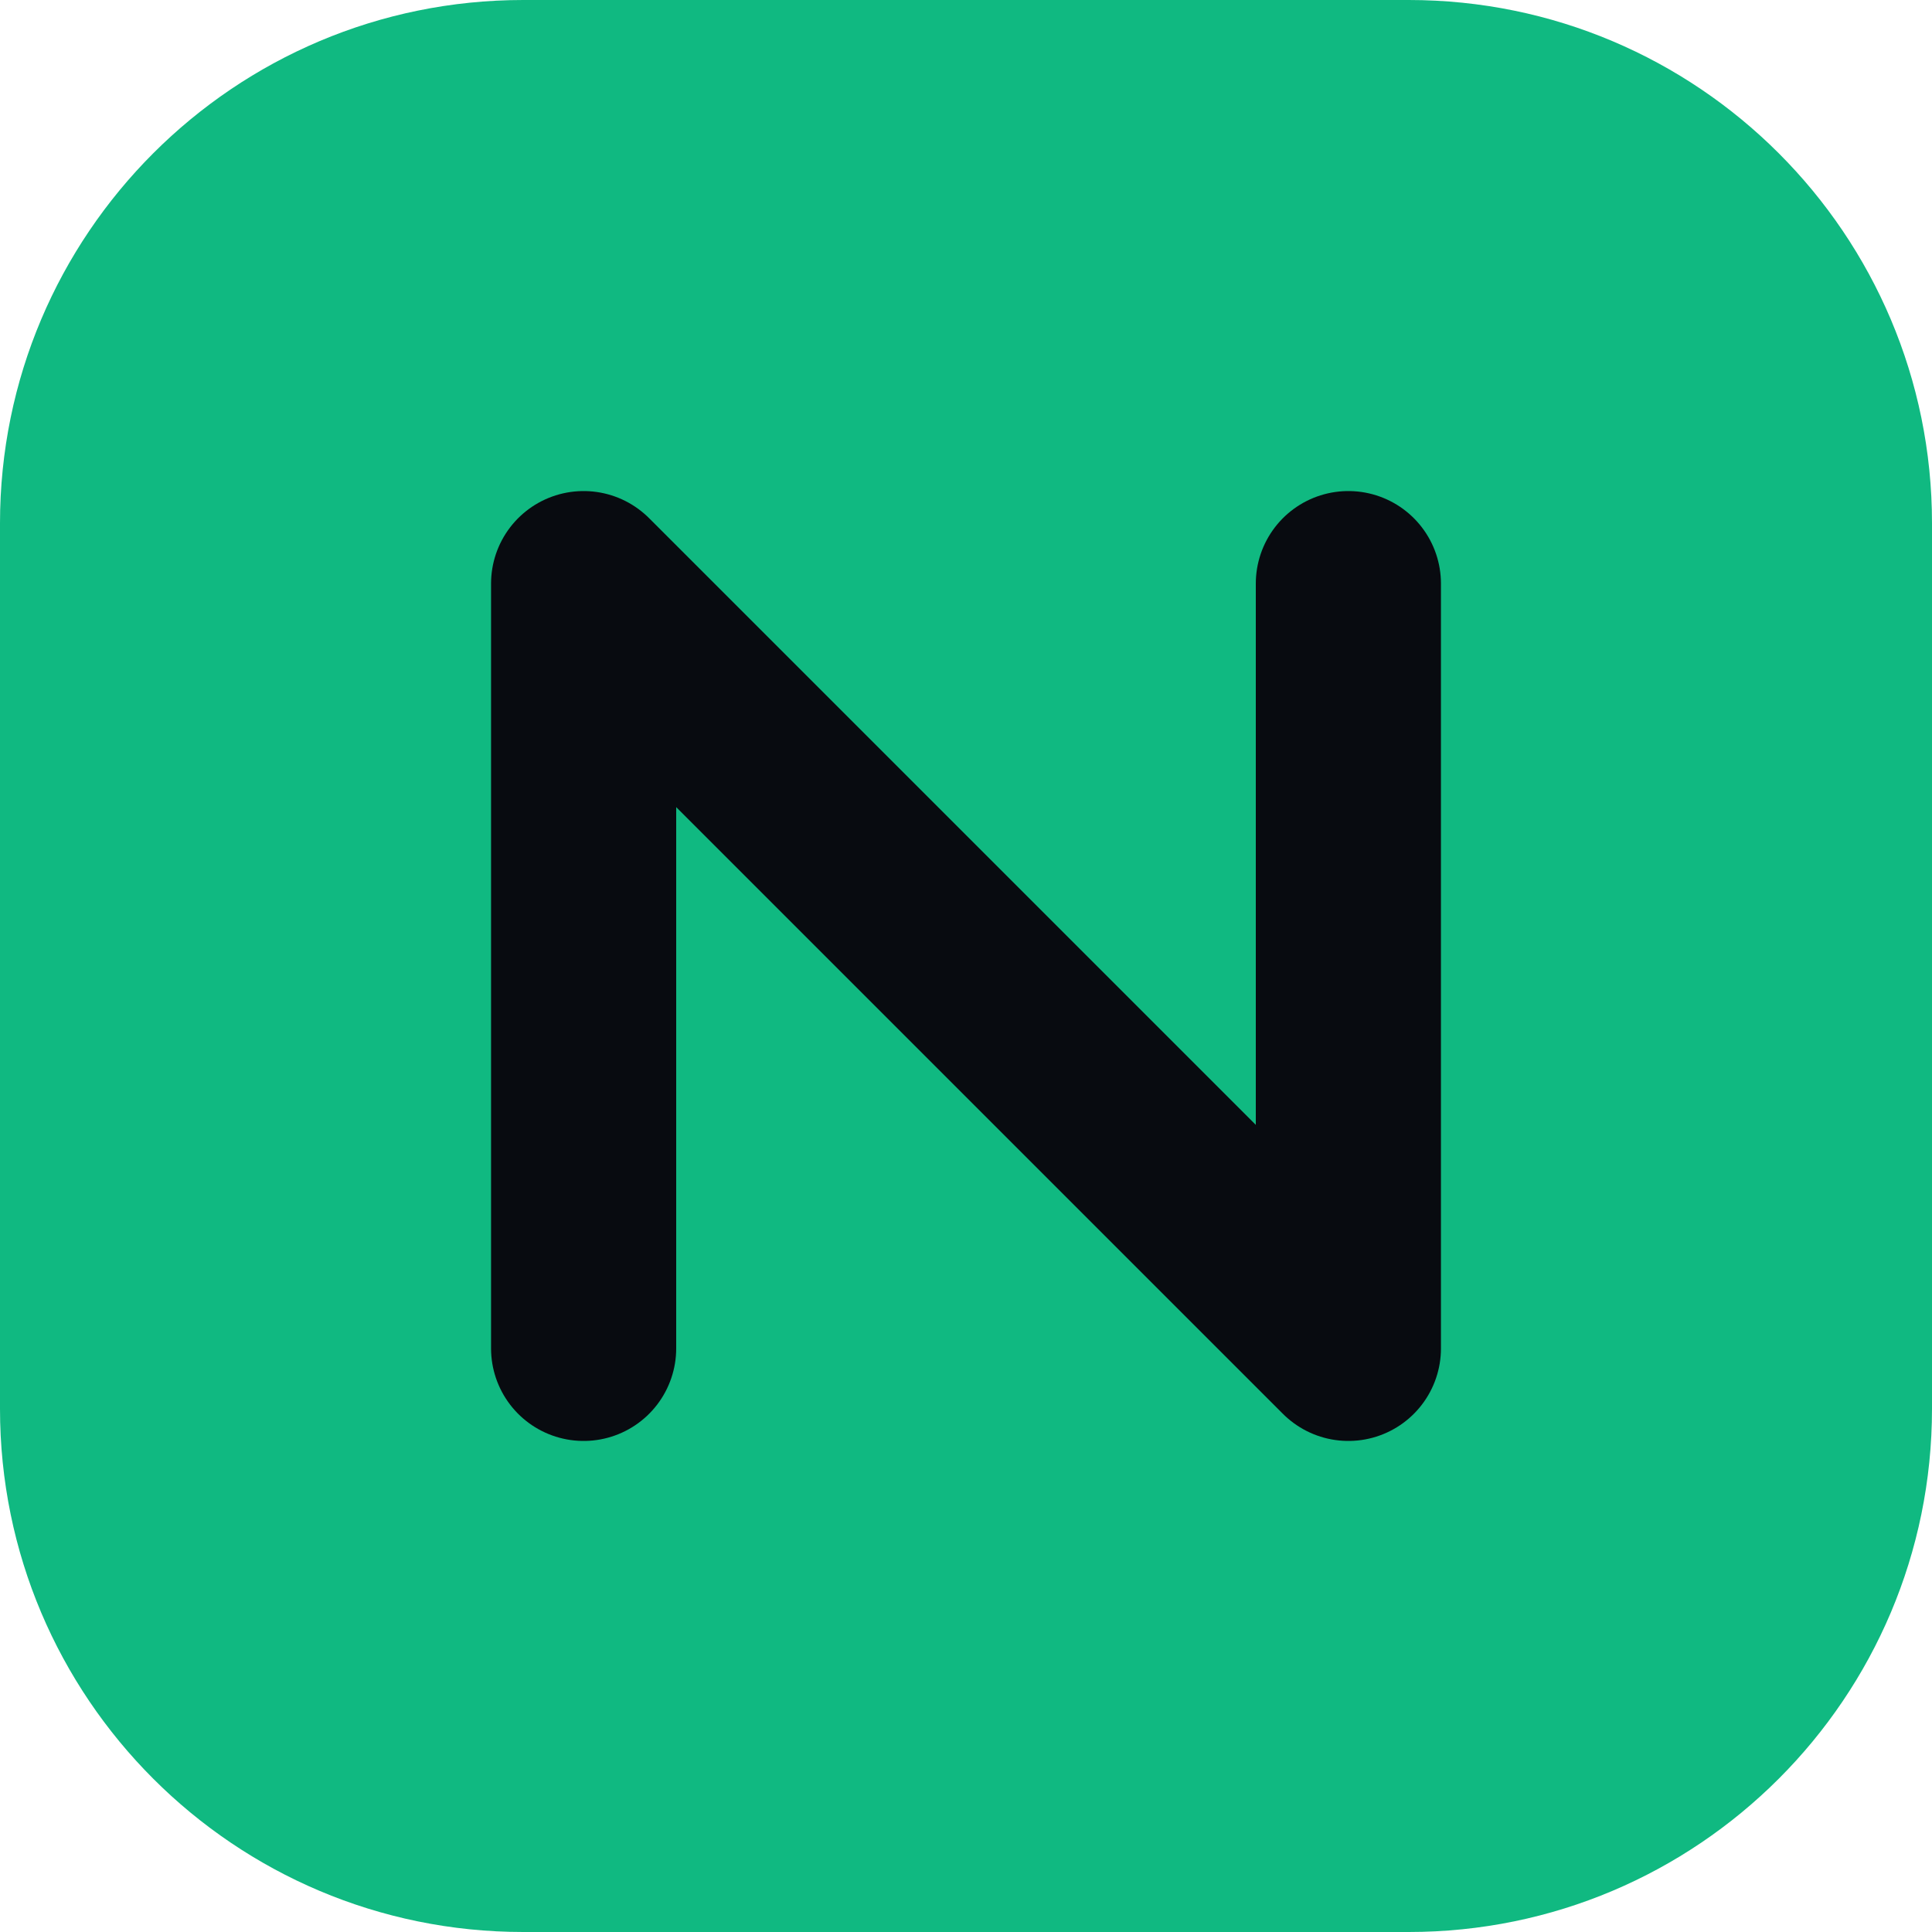
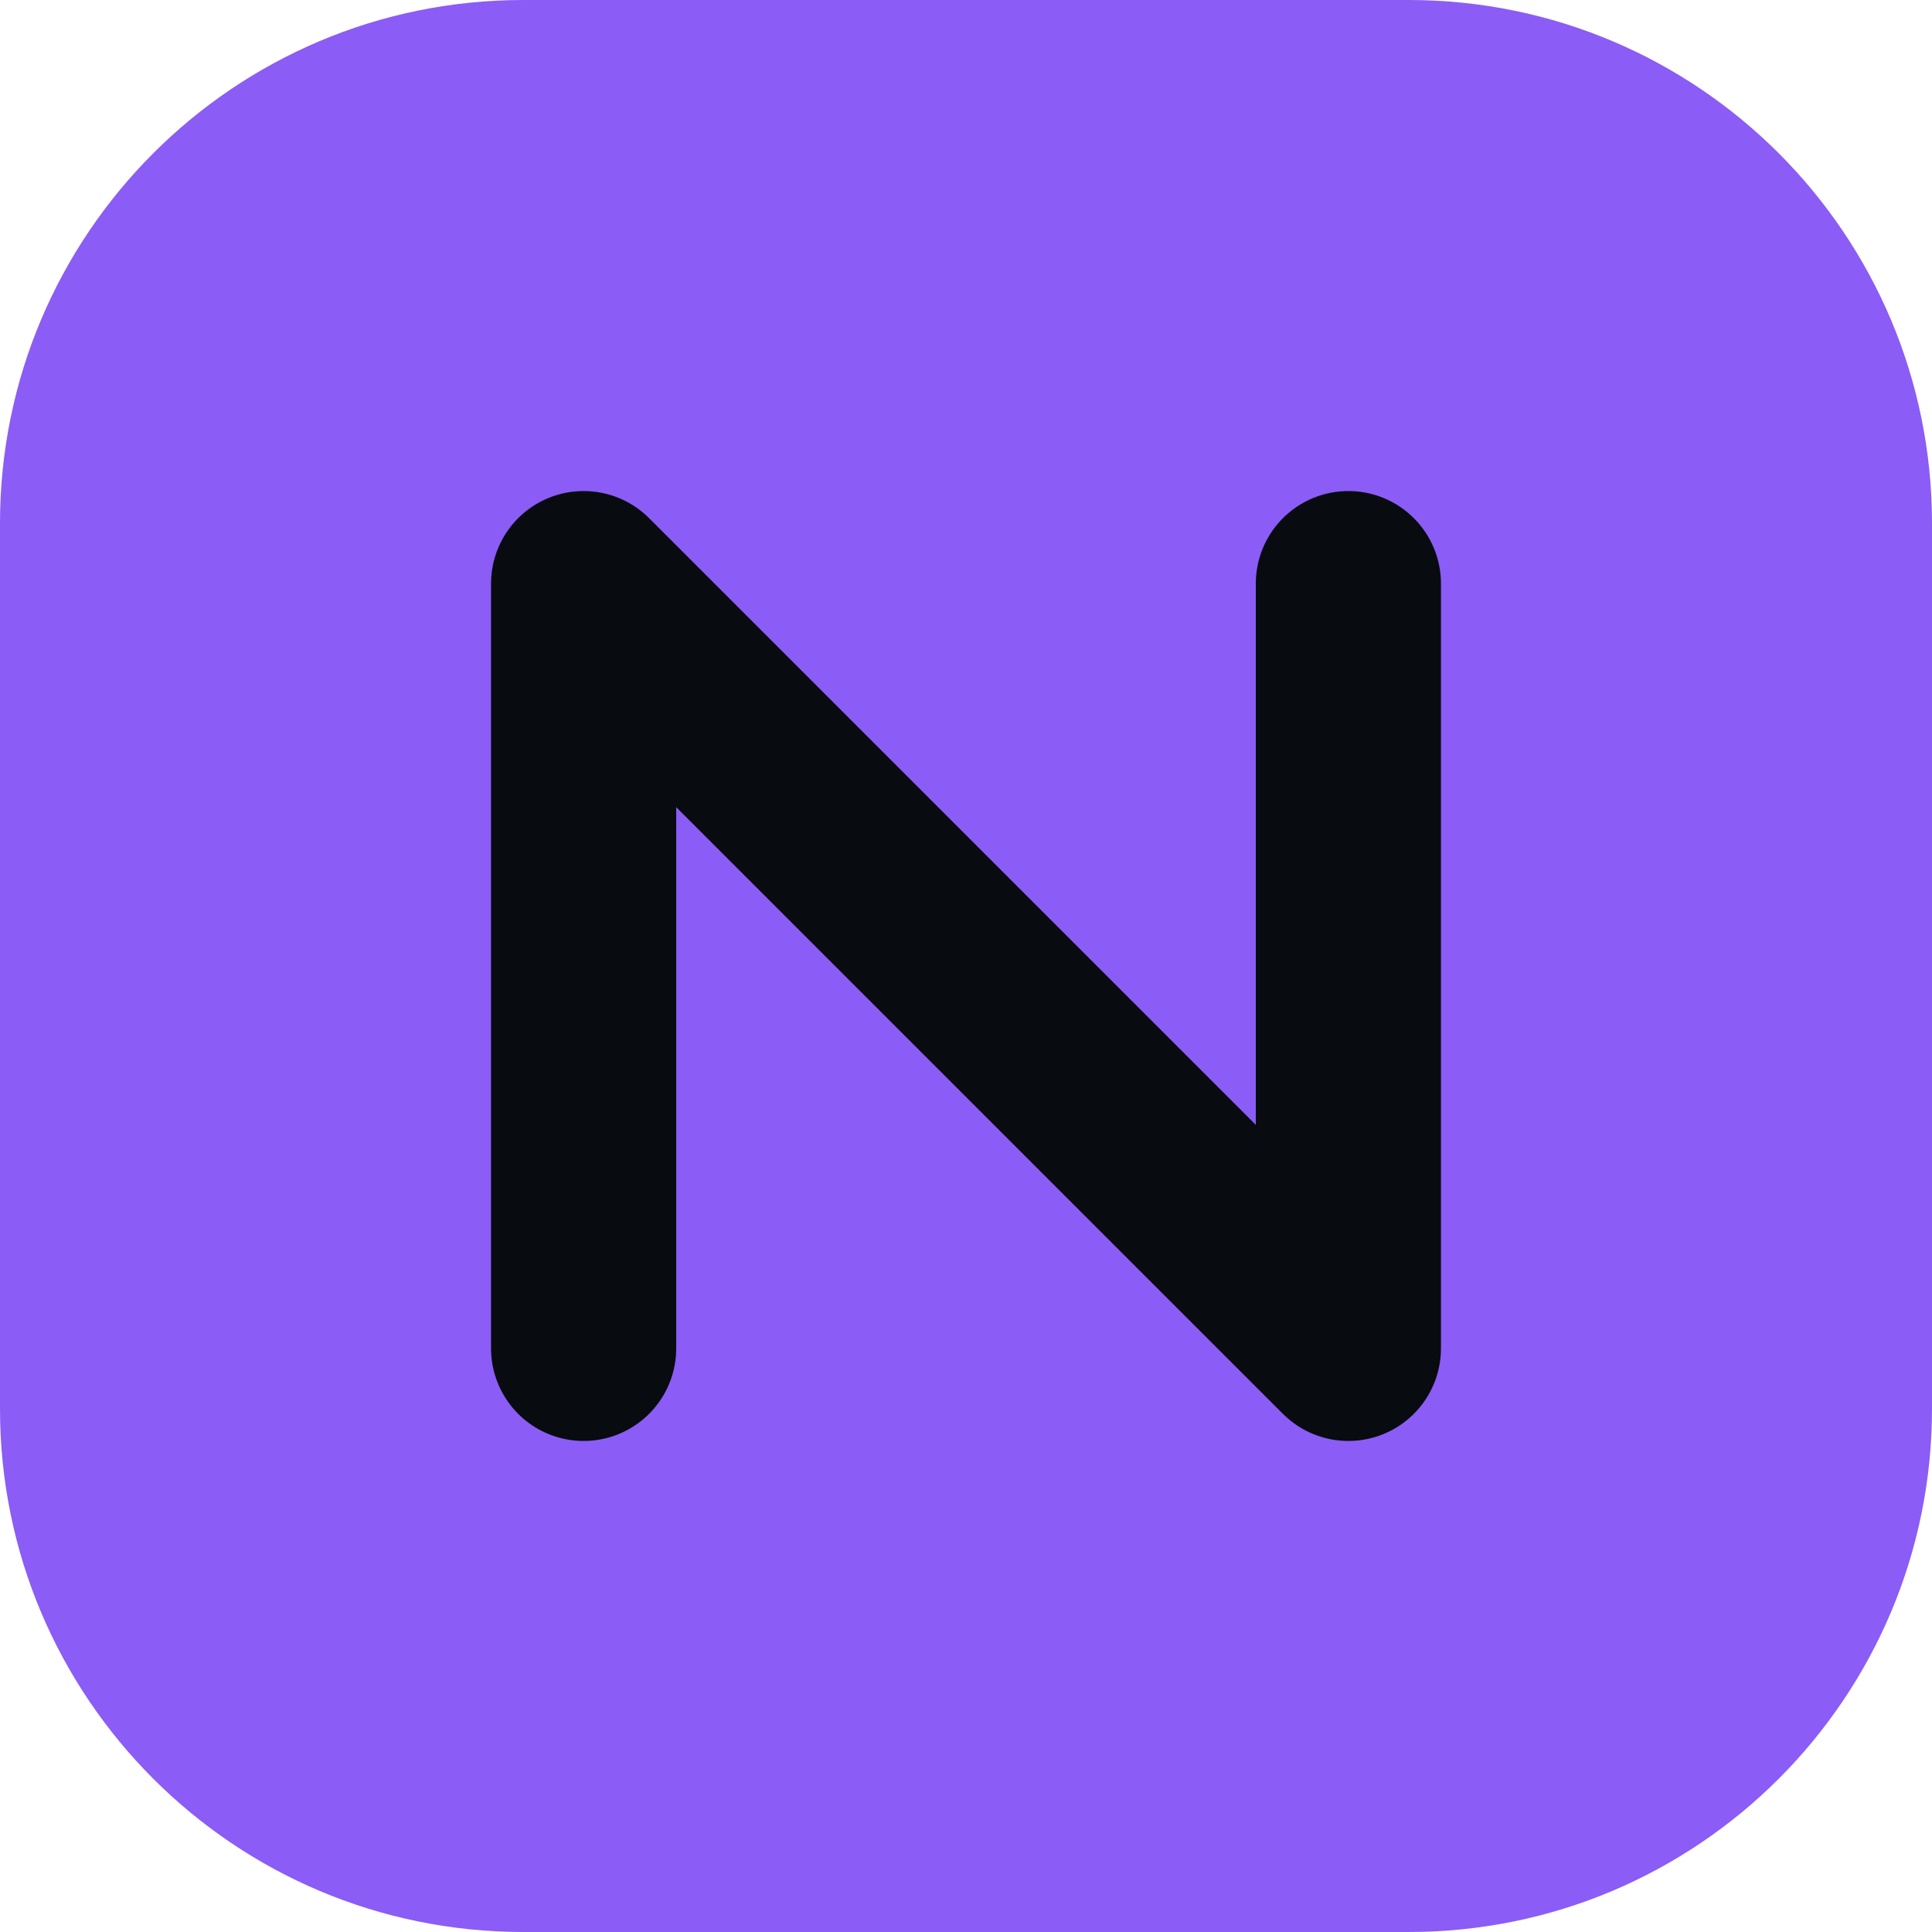
<svg xmlns="http://www.w3.org/2000/svg" viewBox="0 0 24 24">
-   <rect width="24" height="24" rx="6.5" fill="#10B981" />
+   <rect width="24" height="24" rx="6.5" fill="#8B5CF6" />
  <path d="M7.25 16.75v-9.5l9.5 9.5v-9.5" fill="none" stroke="#080B10" stroke-width="2.3" stroke-linecap="round" stroke-linejoin="round" />
</svg>
